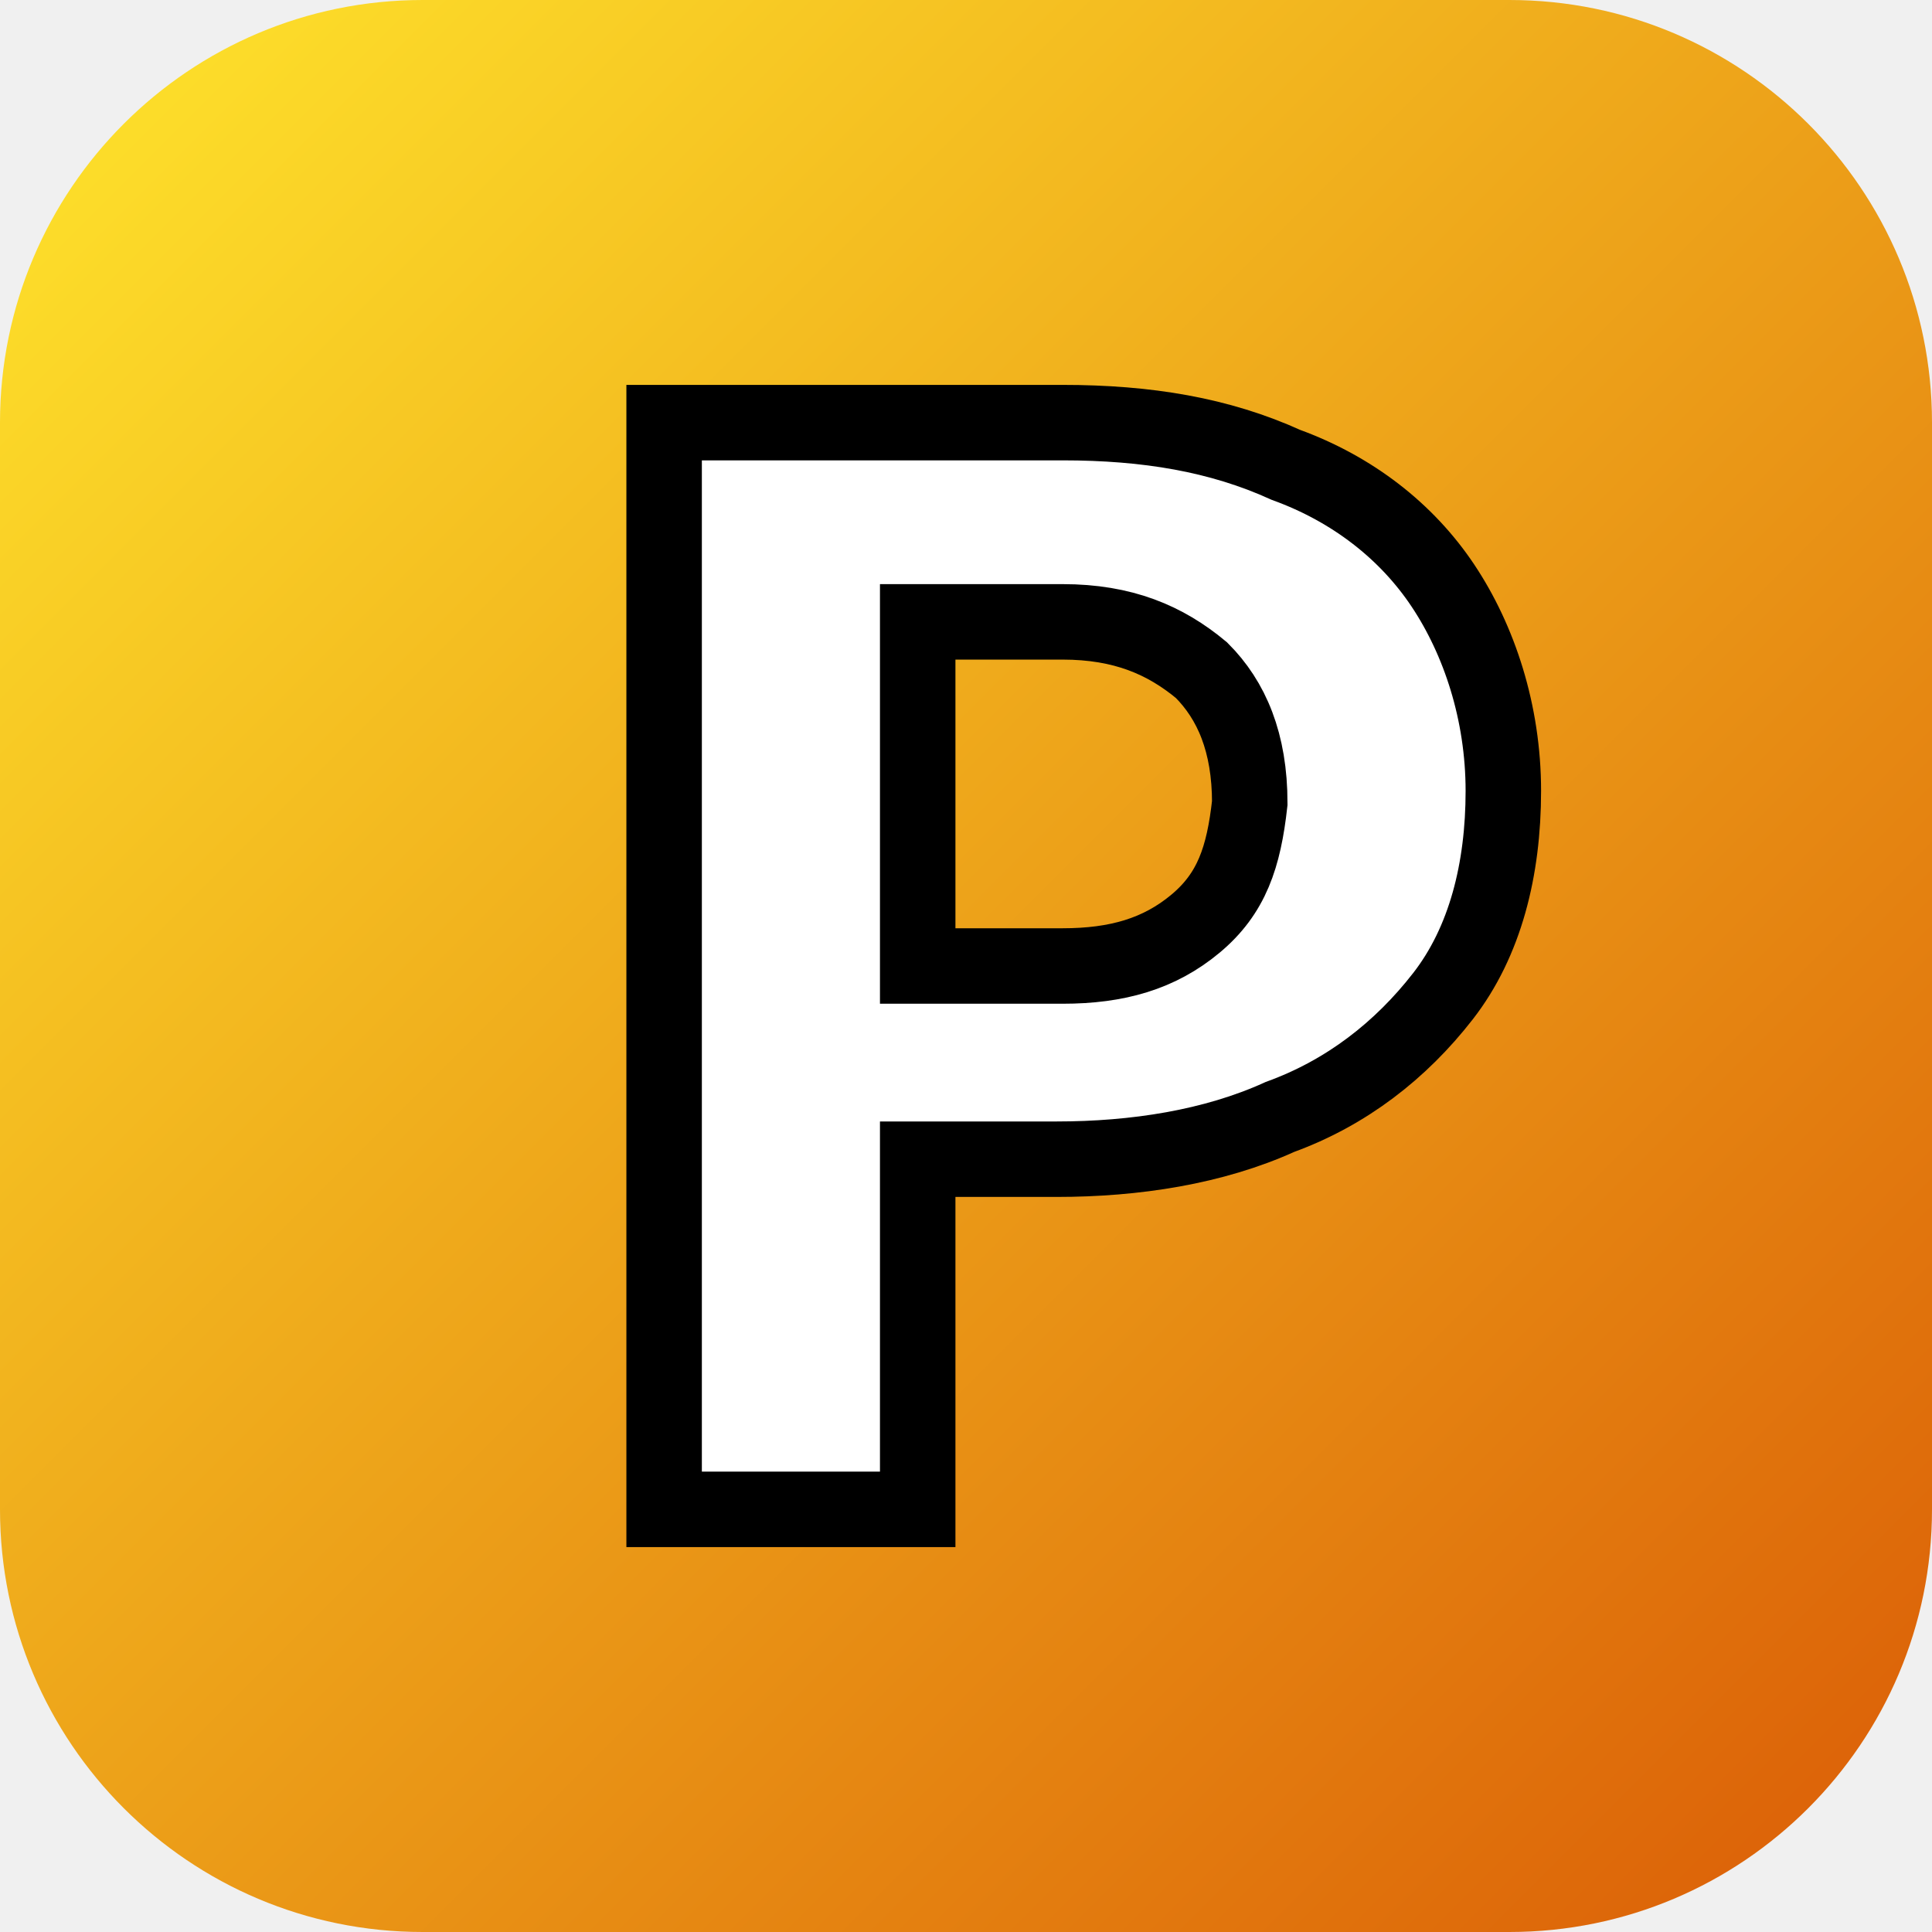
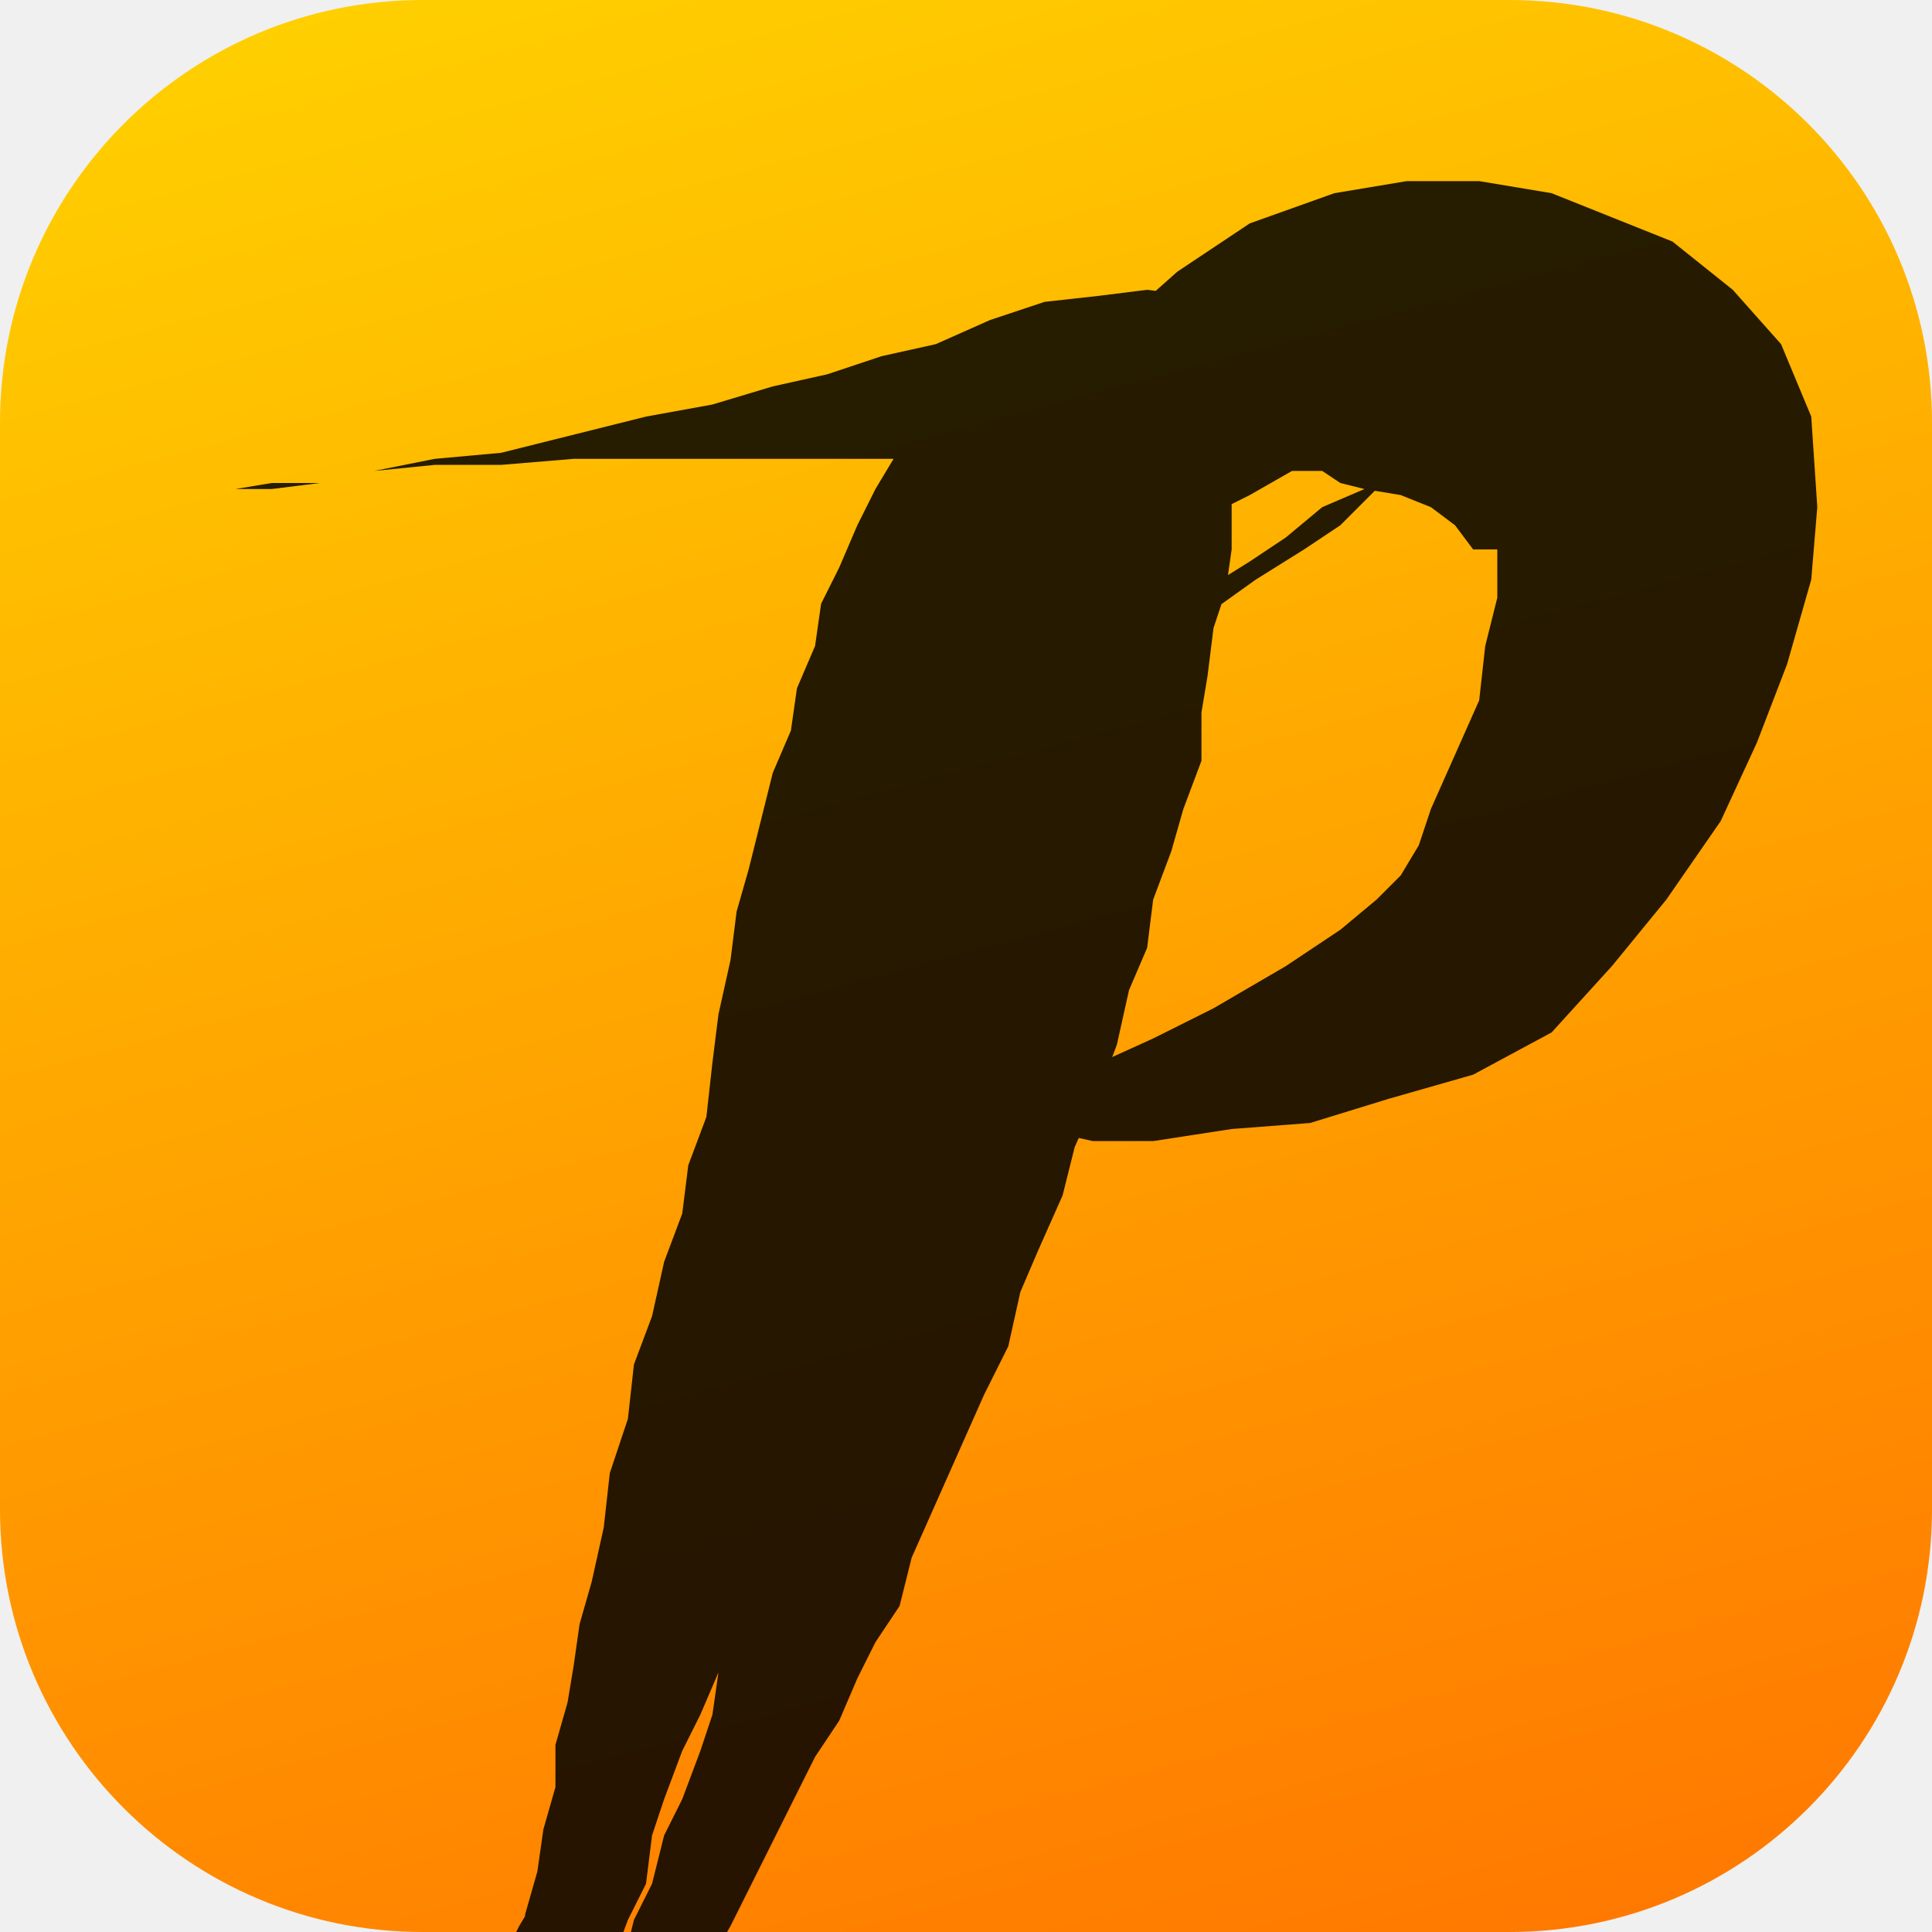
<svg xmlns="http://www.w3.org/2000/svg" viewBox="0 0 32 32">
-   <defs>
-     <linearGradient id="g" x1="0" y1="0" x2="1" y2="1">
-       <stop offset="0" stop-color="#ffe62c" />
-       <stop offset="1" stop-color="#da5b06" />
-     </linearGradient>
-   </defs>
+   <linearGradient id="g" x1="0.342" y1="-0.092" x2="0.658" y2="1.092">
+     <stop style="stop-color:#ffd300;stop-color:oklch(95% .24 77)" />
+     <stop offset="1" style="stop-color:#ff7500;stop-color:oklch(92% .41 64)" />
+   </linearGradient>
+   <clipPath id="c">
+     <rect width="32" height="32" rx="7" />
+   </clipPath>
  <rect width="32" height="32" rx="7" fill="url(#g)" />
-   <path fill="#fff" stroke="#000" stroke-width="1.25" d="M11 25V7h6.6c1.4 0 2.6.2 3.7.7 1.1.4 2 1.1 2.6 2 .6.9 1 2.1 1 3.4s-.3 2.5-1 3.4c-.7.9-1.6 1.6-2.7 2-1.1.5-2.4.7-3.7.7H15.2V25H11zm6.6-14.7h-2.4V16h2.4c.9 0 1.6-.2 2.2-.7.6-.5.8-1.1.9-2 0-1-.3-1.7-.8-2.2-.6-.5-1.3-.8-2.3-.8z" />
+   <path clip-path="url(#c)" fill-opacity=".85" d="M18.2 5.5 16.6 5.8 16 6.2 15.5 6.6 15.9 7.2 14.8 7.6 14.5 8.1 14.2 8.7 13.9 9.4 13.6 10 13.5 10.7 13.2 11.4 13.1 12.1 12.8 12.8 12.6 13.6 12.4 14.4 12.2 15.1 12.1 15.9 11.9 16.8 11.8 17.6 11.7 18.5 11.4 19.3 11.3 20.1 11 20.9 10.8 21.8 10.5 22.6 10.4 23.5 10.1 24.4 10 25.3 9.8 26.2 9.6 26.9 9.5 27.6 9.4 28.2 9.2 28.9 9.2 29.6 9 30.3 8.9 31 8.7 31.7 8.6 32.5 8.5 33.1 8.3 33.9 8.3 34.5 8.2 35.1 8.2 35.7 8.1 36.3 8.1 36.8 8 37.3 8 37.8 8 38.2 8 38.6 8 39 8 39 8.2 38.6 8.5 38.4 8.7 37.8 9 37.5 9.4 36.9 9.6 36.4 10 35.8 10.3 35.3 10.7 34.6 11 34 11.4 33.4 11.7 32.6 12.1 31.9 12.4 31.3 12.8 30.5 13.1 29.9 13.5 29.1 13.9 28.5 14.2 27.8 14.5 27.2 14.9 26.6 15.1 25.8 15.5 24.9 15.9 24 16.3 23.1 16.7 22.3 16.9 21.4 17.2 20.7 17.6 19.8 17.8 19 18.2 18.1 18.5 17.3 18.7 16.4 19 15.7 19.1 14.9 19.4 14.1 19.6 13.4 19.9 12.6 19.9 11.8 20 11.2 20.1 10.4 20.3 9.8 20.4 9.1 20.4 8.6 20.4 8 20.4 7.5 20.3 6.9 20.1 6.4 19.8 6 18.2 5.5zM11.9 27.7 11.8 28.4 11.6 29 11.3 29.8 11 30.4 10.8 31.2 10.5 31.8 10.3 32.6 10.1 32.6 10.4 31.8 10.7 31.2 10.8 30.4 11 29.8 11.3 29 11.6 28.4 11.9 27.7zM9.4 33.9 9.2 34.5 9 35.1 8.9 35.8 8.6 36.3 8.6 36.3 8.7 35.8 8.9 35.1 9.1 34.5 9.2 33.9zM9.6 30.4 9.4 30.7 9.1 31 8.9 31.4 8.6 31.9 8.3 32.5 8.1 33 7.8 33.6 7.6 34.3 7.3 34.8 7.1 35.3 6.9 35.8 6.8 36.4 6.6 36.9 6.4 37.6 6.3 38.1 6.2 38.7 6 39.3 5.9 39.8 5.8 40.3 5.8 40.8 5.7 41.2 5.7 41.4 5.7 41.4 5.7 41.2 5.8 40.8 5.9 40.3 6.2 39.8 6.3 39.3 6.4 38.7 6.7 38.1 6.8 37.6 7.1 36.9 7.2 36.4 7.4 35.9 7.6 35.4 7.8 34.8 8.1 34.3 8.3 33.6 8.6 33.1 8.9 32.6 9.1 31.9 9.4 31.4 9.5 31 9.6 30.7 9.6 30.4zM16.4 9.8 17.2 9.8 18.1 9.5 19 9.1 19.9 8.6 20.7 8.2 21.4 7.8 21.8 7.8 21.9 7.8 22.2 8 22.6 8.1 23.2 8.2 23.7 8.4 24.1 8.7 24.4 9.1 24.6 9.1 24.8 9.1 24.8 9.4 24.8 9.9 24.6 10.7 24.5 11.6 24.1 12.5 23.7 13.4 23.5 14 23.2 14.5 22.8 14.9 22.2 15.4 21.3 16 20.1 16.7 19.1 17.2 18 17.7 17.1 18.2 16.4 18.7 16.6 18.7 17.2 18.7 18.1 18.9 19.1 18.9 20.4 18.7 21.7 18.6 23 18.2 24.4 17.8 25.7 17.1 26.7 16 27.6 14.9 28.5 13.6 29.1 12.3 29.6 11 30 9.6 30.1 8.4 30 6.9 29.5 5.7 28.7 4.8 27.7 4 26.7 3.6 25.7 3.2 24.5 3 23.3 3 22.1 3.2 20.7 3.7 19.5 4.5 18.6 5.3 17.8 6.2 17.2 7.2 16.7 8.1 16.4 8.9 16.4 9.8zM13.5 13.5 13.9 13.2 14.4 13 15 12.7 15.8 12.3 16.6 12.1 17.3 11.7 18.1 11.3 18.7 10.9 19.4 10.5 20.1 10.1 20.8 9.6 21.6 9.1 22.2 8.7 22.7 8.2 23.1 7.8 23.5 7.6 23.5 7.6 23.1 7.7 22.6 8.1 21.9 8.4 21.3 8.9 20.7 9.3 19.9 9.8 19.2 10.1 18.6 10.7 18 11 17.2 11.4 16.6 11.8 15.8 12.3 15 12.7 14.4 13 13.9 13.2 13.5 13.5zM3.9 8.1 4.5 8.1 5.3 8 6.2 7.8 7.2 7.7 8.3 7.7 9.5 7.6 10.7 7.6 11.7 7.6 12.7 7.6 13.7 7.6 14.6 7.6 15.5 7.6 16.4 7.5 17.3 7.3 18.1 7.2 19 7.1 19.6 6.8 20.4 6.4 20.9 6 21.3 5.5 21.4 5.5 20.9 5.3 20.4 5 19.8 4.9 19 4.8 18.2 4.9 17.3 5 16.4 5.3 15.5 5.7 14.6 5.9 13.7 6.2 12.8 6.4 11.8 6.7 10.7 6.9 9.5 7.2 8.3 7.5 7.2 7.6 6.2 7.8 5.3 8 4.5 8 3.9 8.1zM16.4 7.2 16.7 7.2 17.1 7.2 17.4 7.1 18 7.1 18.5 6.9 19 6.9 19.5 6.8 19.9 6.7 20.4 6.7 20.9 6.6 21.4 6.3 21.9 6.2 22.4 6 22.8 5.9 23.2 5.8 23.5 5.8 23.5 5.8 23.2 5.8 22.8 5.9 22.4 6 21.9 6.2 21.4 6.2 20.9 6.3 20.4 6.4 19.9 6.6 19.5 6.6 19 6.7 18.5 6.8 18 6.8 17.4 6.9 17.1 6.9 16.7 7.1 16.4 7.2z" />
</svg>
